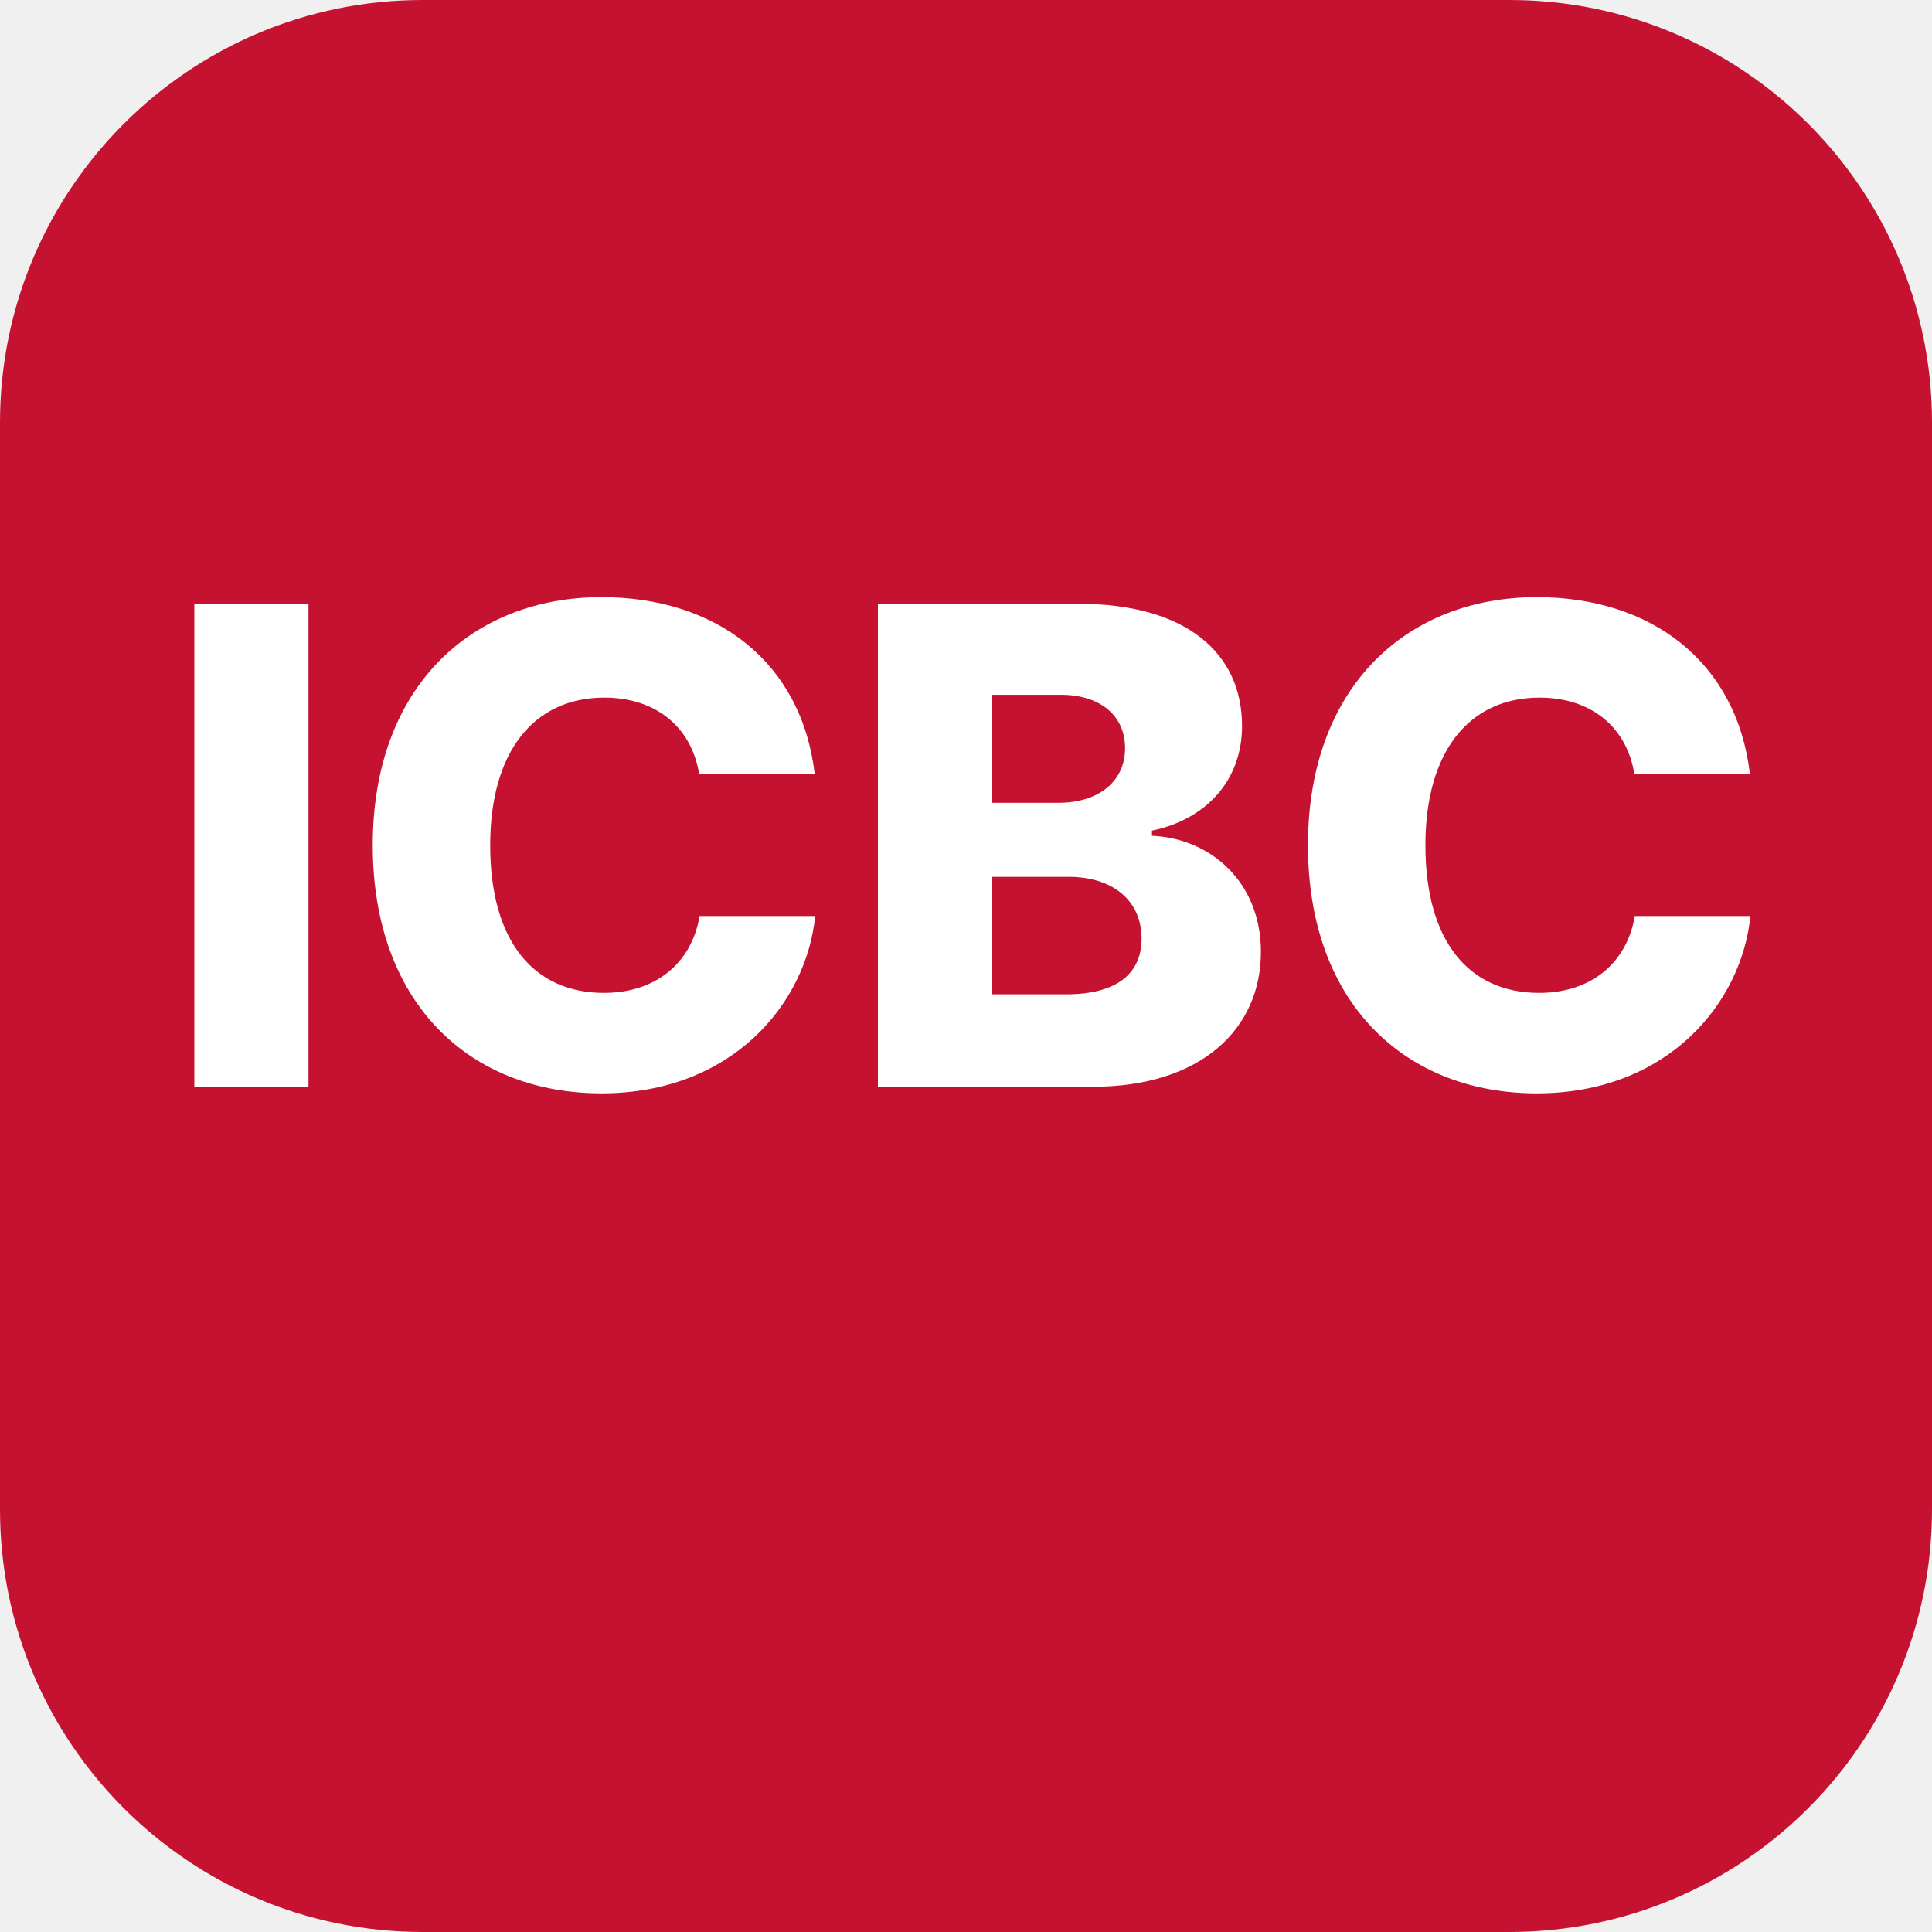
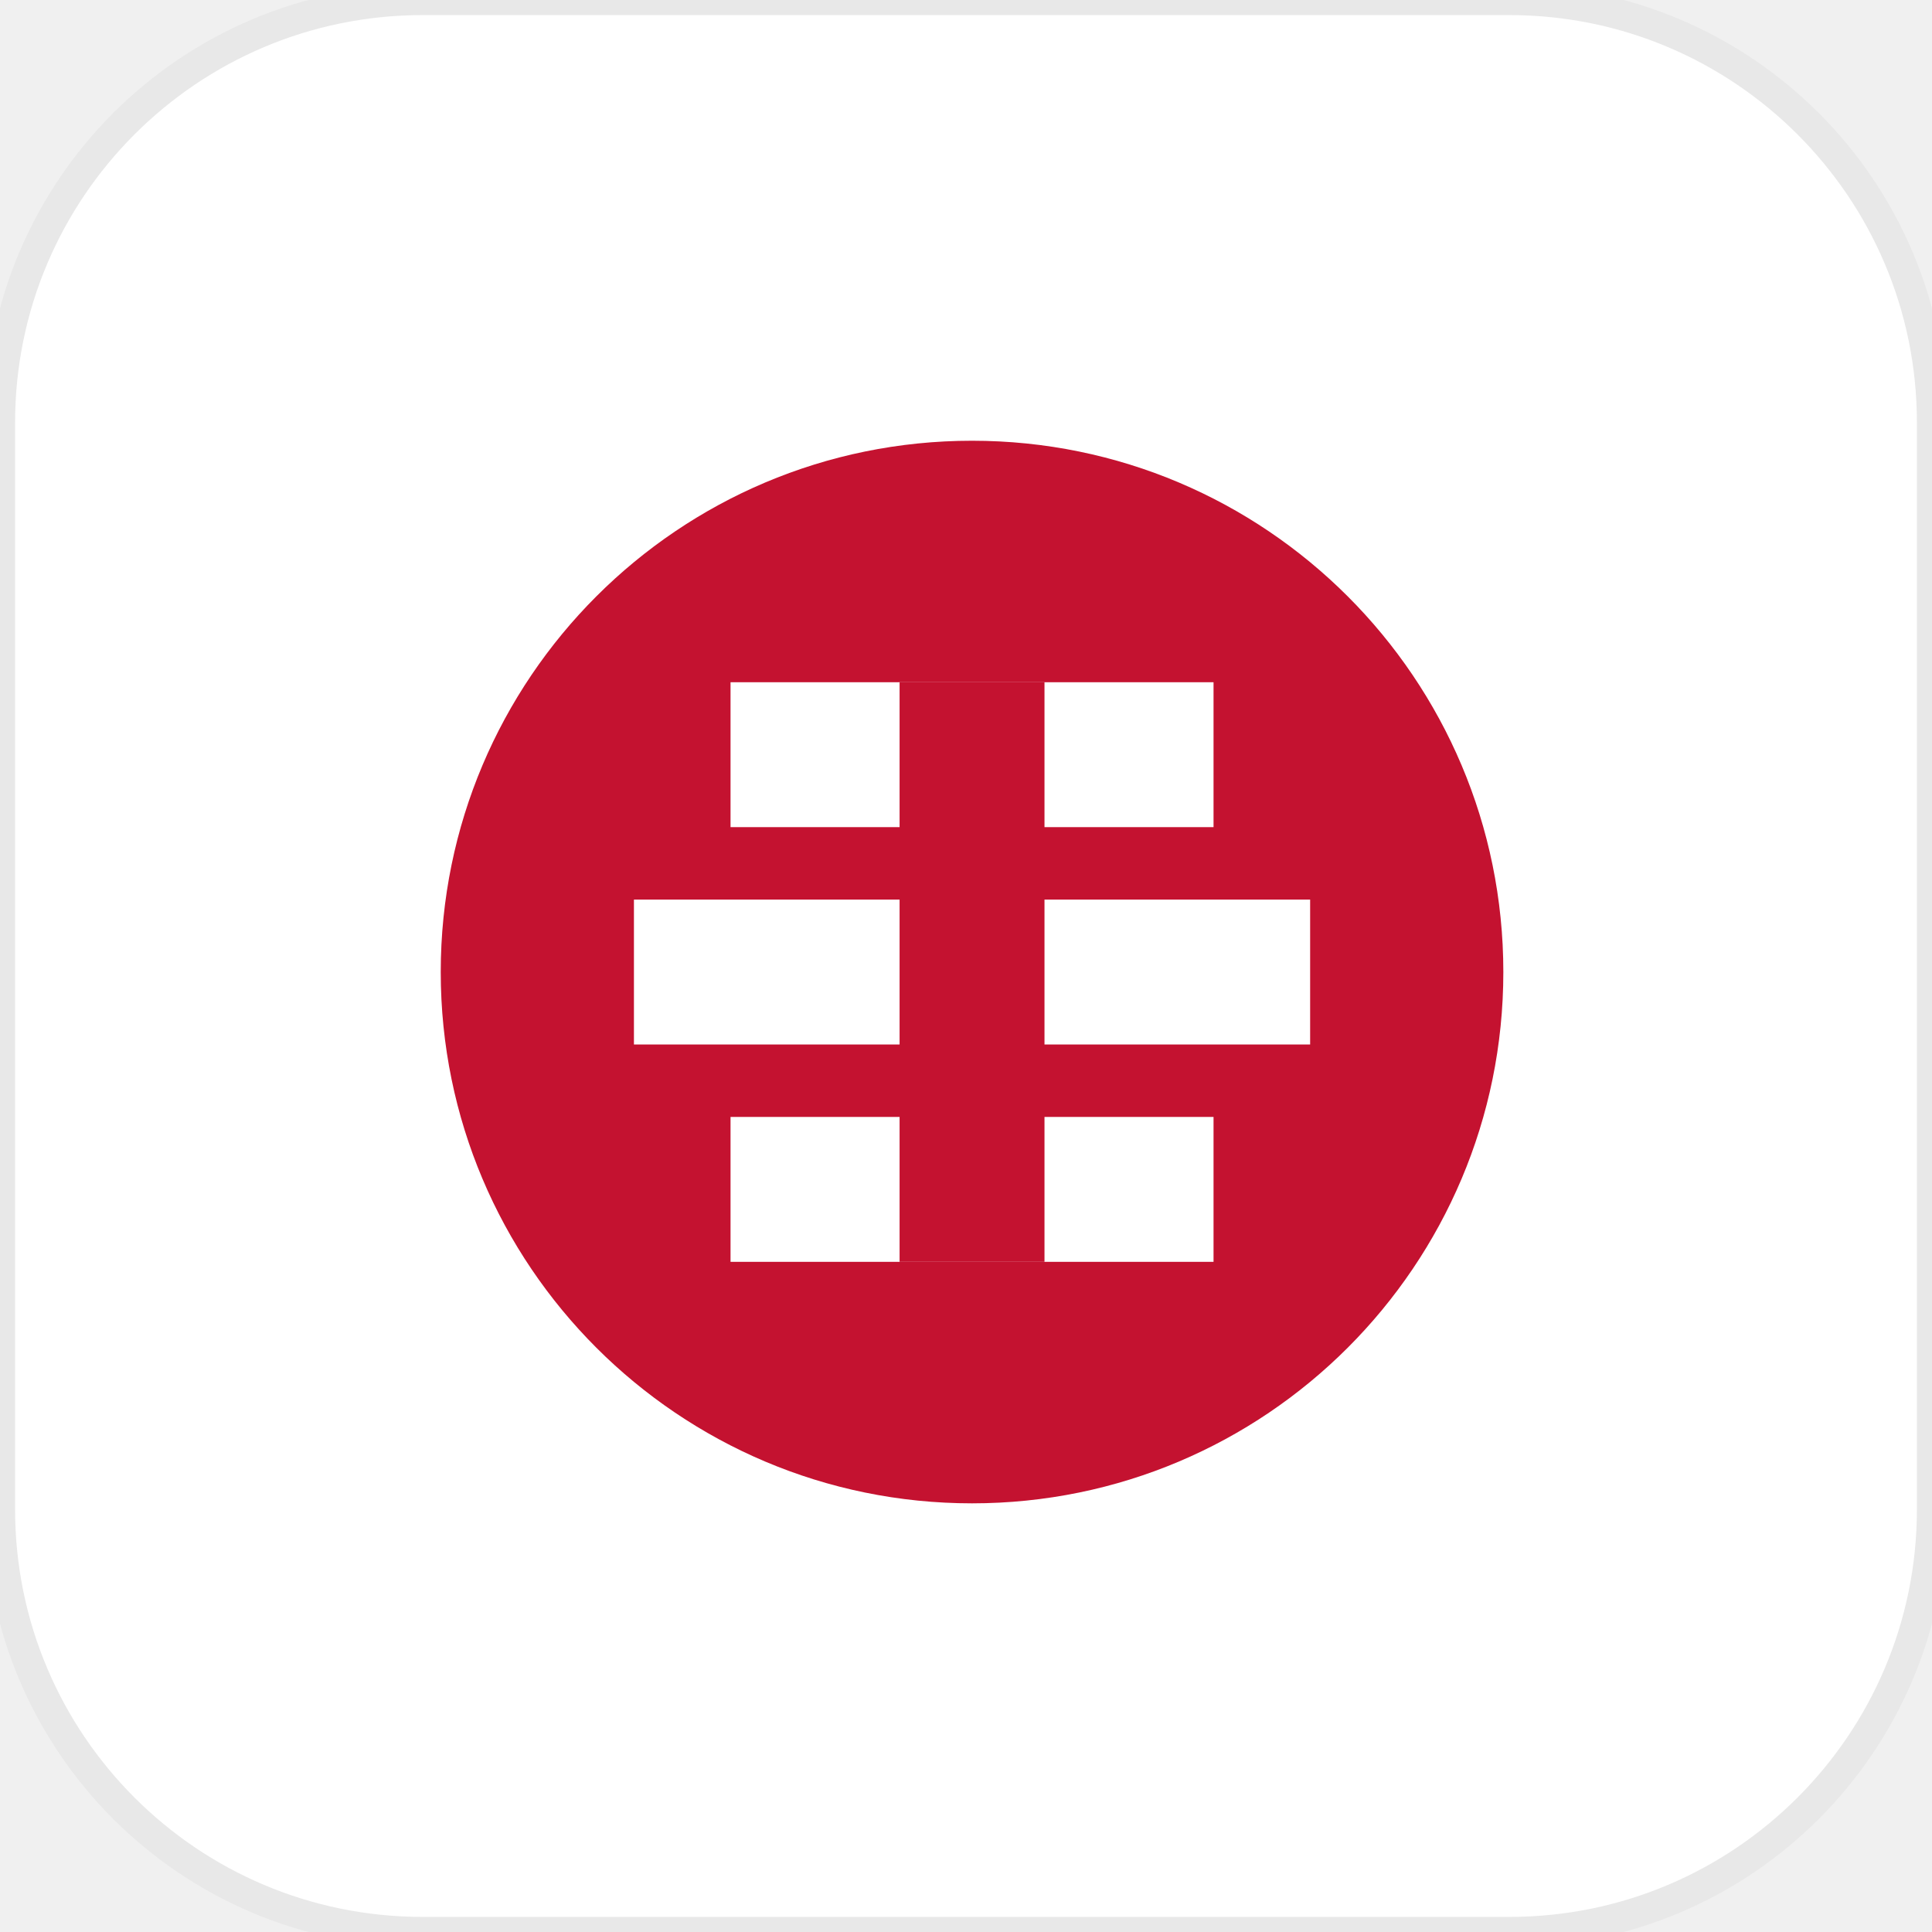
<svg xmlns="http://www.w3.org/2000/svg" width="64" height="64" viewBox="0 0 64 64" role="img" aria-label="ICBC">
-   <rect width="64" height="64" rx="14" fill="#C41230" />
-   <text x="32" y="36" text-anchor="middle" font-family="Inter,Arial,Helvetica,sans-serif" font-size="22" font-weight="800" fill="#fff">ICBC</text>
+   <rect width="64" height="64" rx="14" fill="#FFFFFF" stroke="#E8E8E8" />
+   <g transform="translate(13 13) scale(1.6)">
+     <circle cx="12" cy="12" r="11" fill="#C41230" />
+     <rect x="5" y="10.5" width="14" height="3" fill="#FFFFFF" />
+     <rect x="7" y="6" width="10" height="3" fill="#FFFFFF" />
+     <rect x="7" y="15" width="10" height="3" fill="#FFFFFF" />
+     <rect x="10.5" y="6" width="3" height="12" fill="#C41230" />
+   </g>
</svg>
